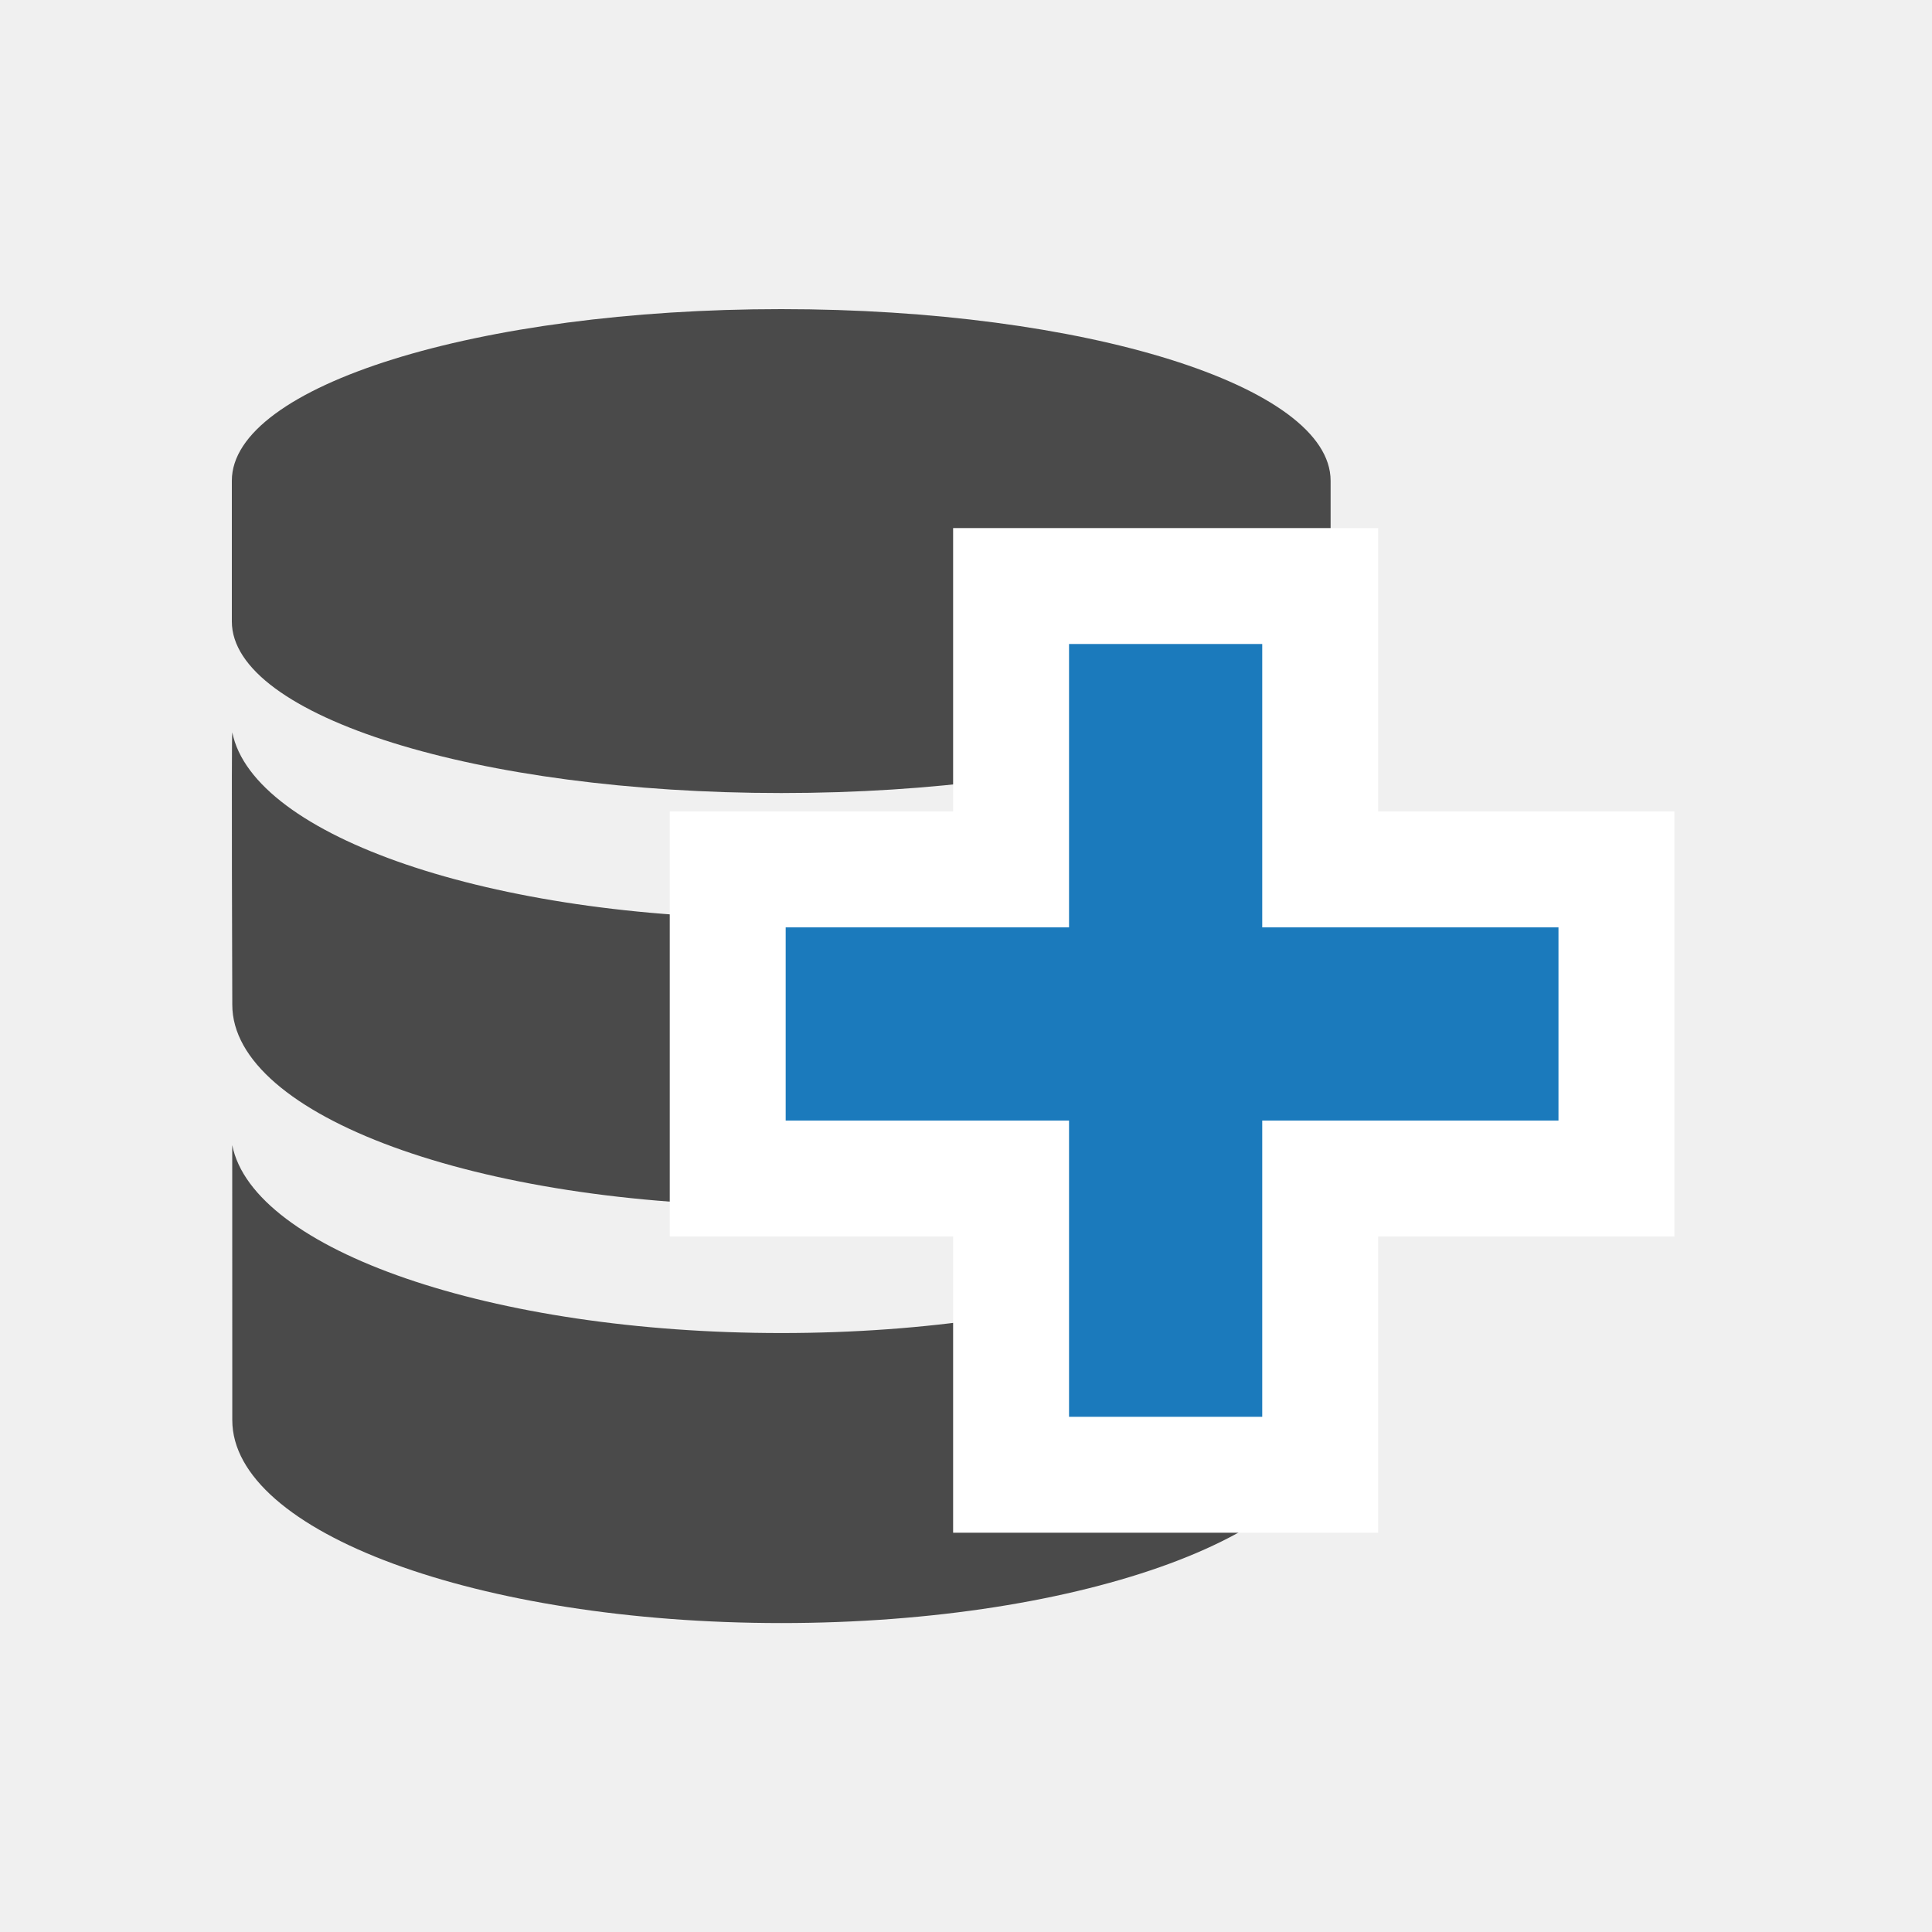
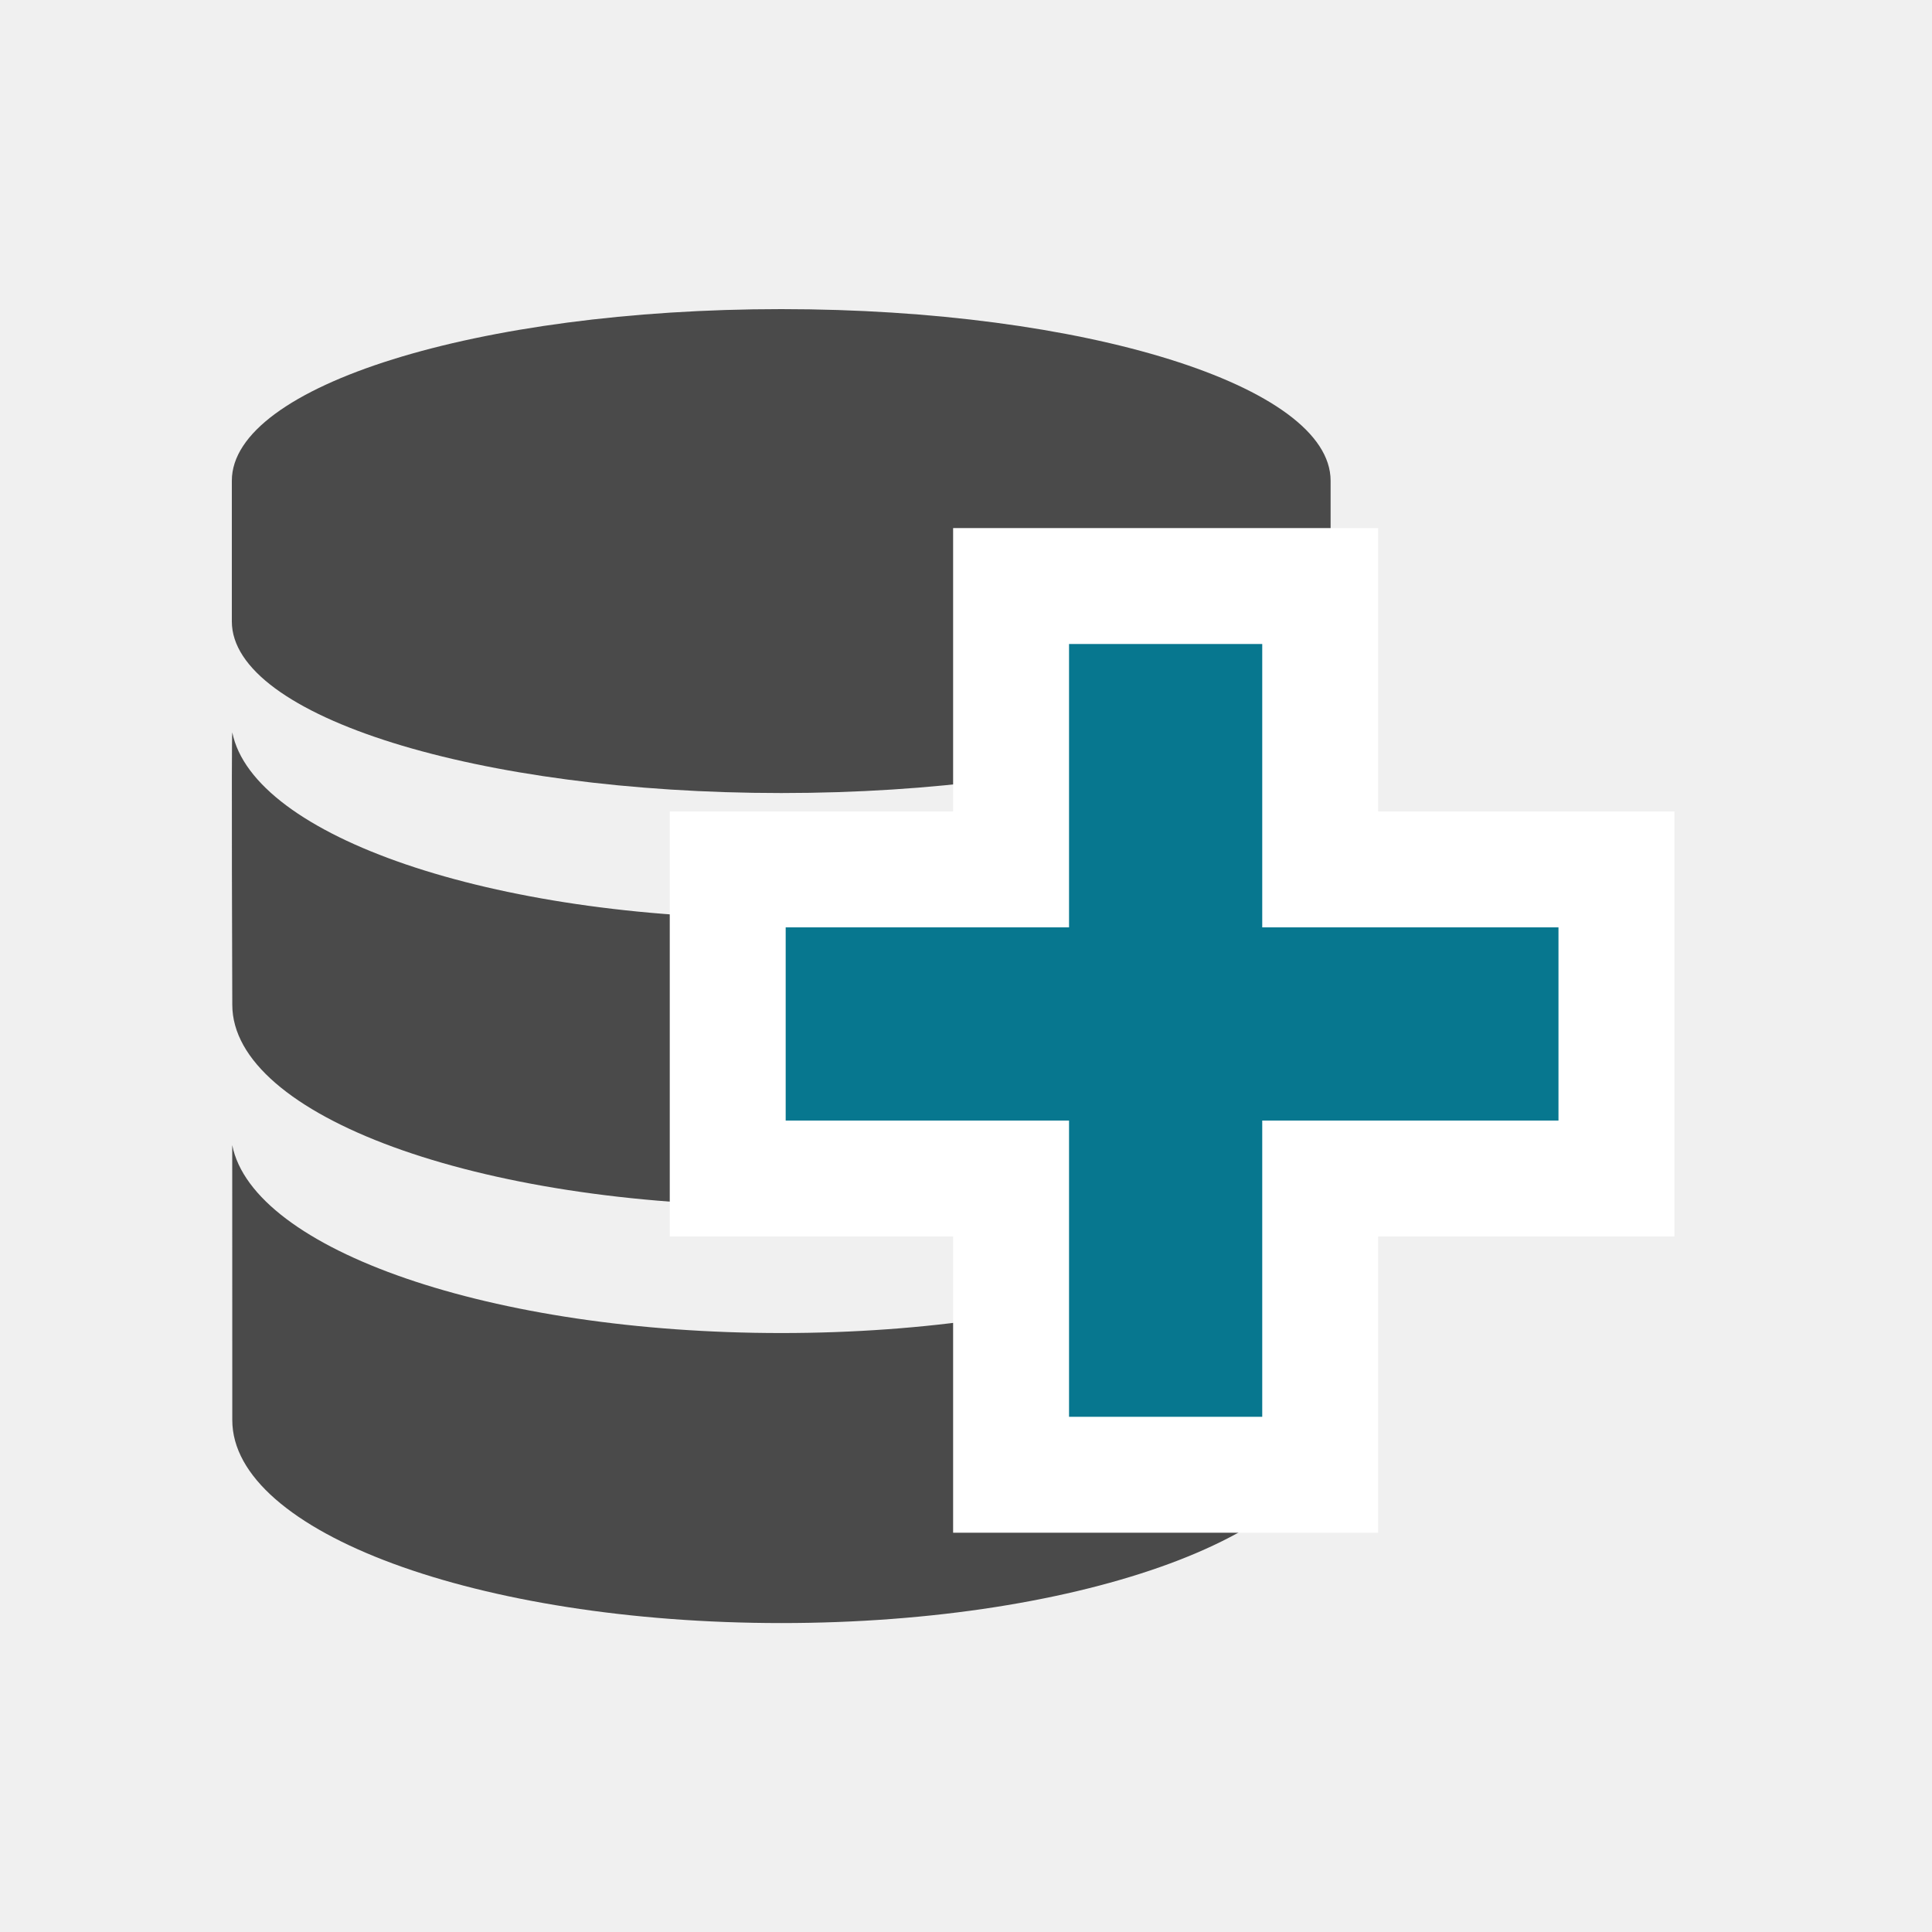
<svg xmlns="http://www.w3.org/2000/svg" width="150" height="150" viewBox="0 0 150 150" fill="none">
  <g id="new-connection">
    <g id="db">
-       <path id="Shape" fill-rule="evenodd" clip-rule="evenodd" d="M60.655 24C37.098 24 18 29.962 18 37.321V48.251C18 55.611 37.098 61.571 60.655 61.571C84.21 61.571 103.308 55.61 103.308 48.251V37.321C103.308 29.962 84.21 24 60.655 24V24Z" fill="#4A4A4A" />
-       <path id="Shape_2" fill-rule="evenodd" clip-rule="evenodd" d="M60.664 71.314C38.187 71.314 19.655 64.941 18.035 56.861C17.957 57.246 18.035 78.01 18.035 78.01C18.035 86.633 37.121 93.617 60.664 93.617C84.207 93.617 103.293 86.631 103.293 78.01C103.293 78.01 103.341 57.245 103.265 56.861C101.642 64.942 83.141 71.314 60.664 71.314V71.314Z" fill="#4A4A4A" />
+       <path id="Shape" fill-rule="evenodd" clip-rule="evenodd" d="M60.655 24C37.098 24 18 29.962 18 37.321V48.251C18 55.611 37.098 61.571 60.655 61.571C84.21 61.571 103.308 55.61 103.308 48.251V37.321C103.308 29.962 84.21 24 60.655 24Z" fill="#4A4A4A" />
+       <path id="Shape_2" fill-rule="evenodd" clip-rule="evenodd" d="M60.665 71.314C38.187 71.314 19.655 64.941 18.035 56.861C17.957 57.246 18.035 78.01 18.035 78.01C18.035 86.633 37.121 93.617 60.665 93.617C84.207 93.617 103.293 86.631 103.293 78.01C103.293 78.01 103.341 57.245 103.265 56.861C101.642 64.942 83.141 71.314 60.665 71.314Z" fill="#4A4A4A" />
      <path id="Shape_3" fill-rule="evenodd" clip-rule="evenodd" d="M60.665 103.497C38.187 103.497 19.651 97.059 18.03 88.906L18.035 110.259C18.035 118.964 37.121 126.014 60.665 126.014C84.207 126.014 103.293 118.962 103.293 110.259L103.253 88.906C101.634 97.06 83.142 103.497 60.665 103.497Z" fill="#4A4A4A" />
    </g>
-     <path id="Vector" d="M61 67.5H56.5V72V87V91.5H61H78.5V110V114.5H83H98H102.5V110V91.5H121H125.5V87V72V67.5H121H102.5V50V45.5H98H83H78.5V50V67.5H61Z" fill="#1B7ABC" stroke="white" stroke-width="9" />
+     <path id="Vector" d="M61 67.5H56.5V72V87V91.5H61H78.5V110V114.5H83H98H102.5V110V91.5H121H125.5V87V72V67.5H121H102.5V50V45.5H98H83H78.5V50V67.5H61Z" fill="#07778F" stroke="white" stroke-width="9" />
  </g>
</svg>
